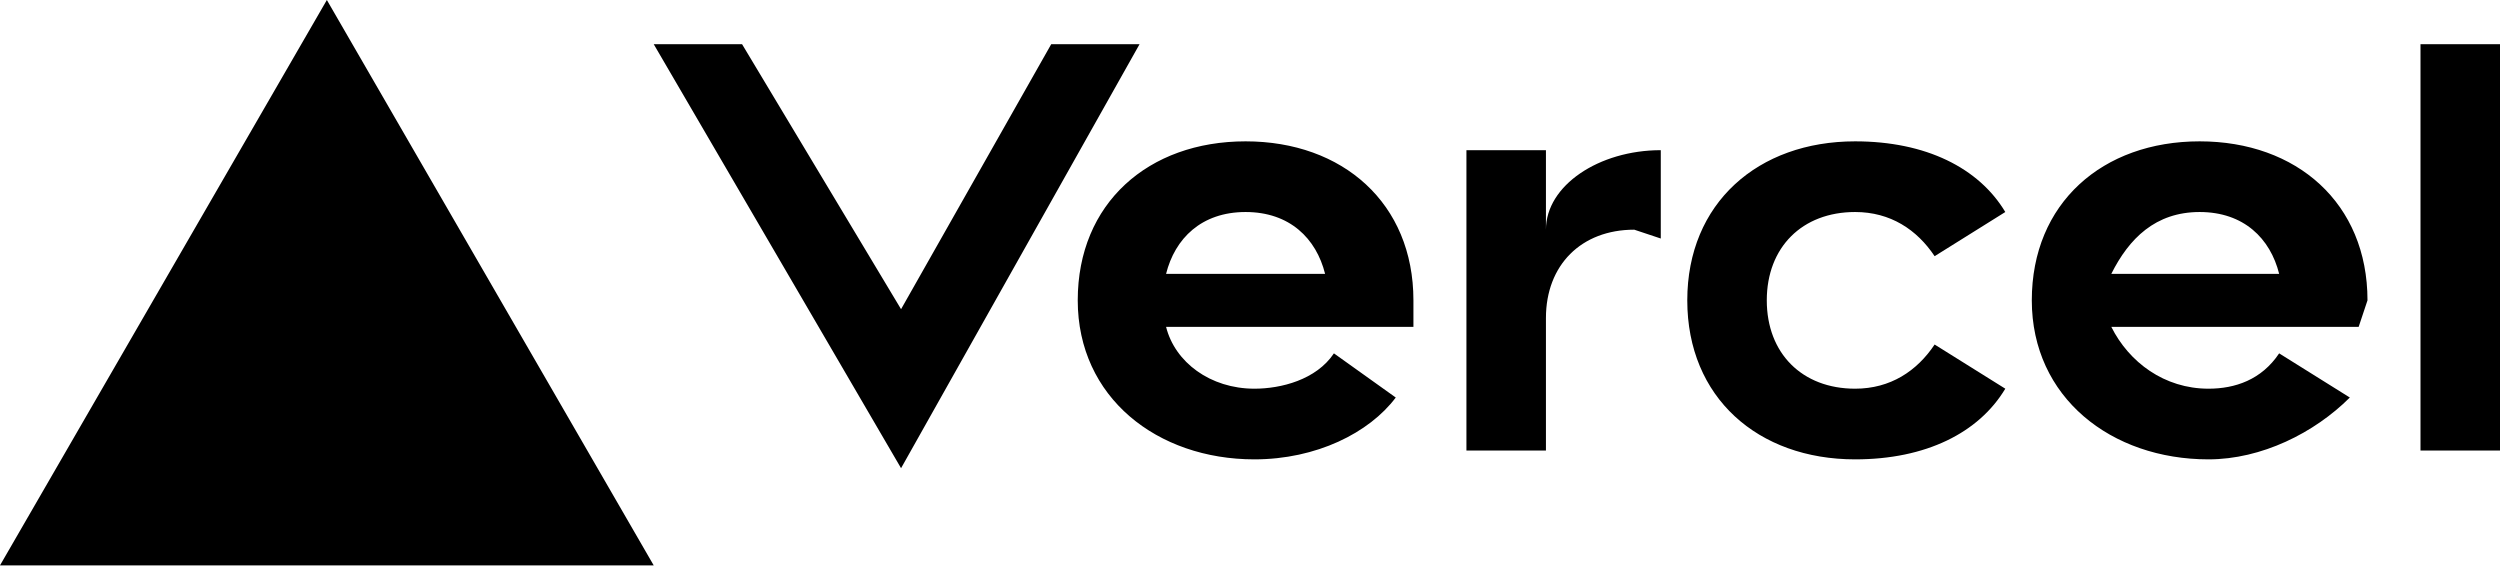
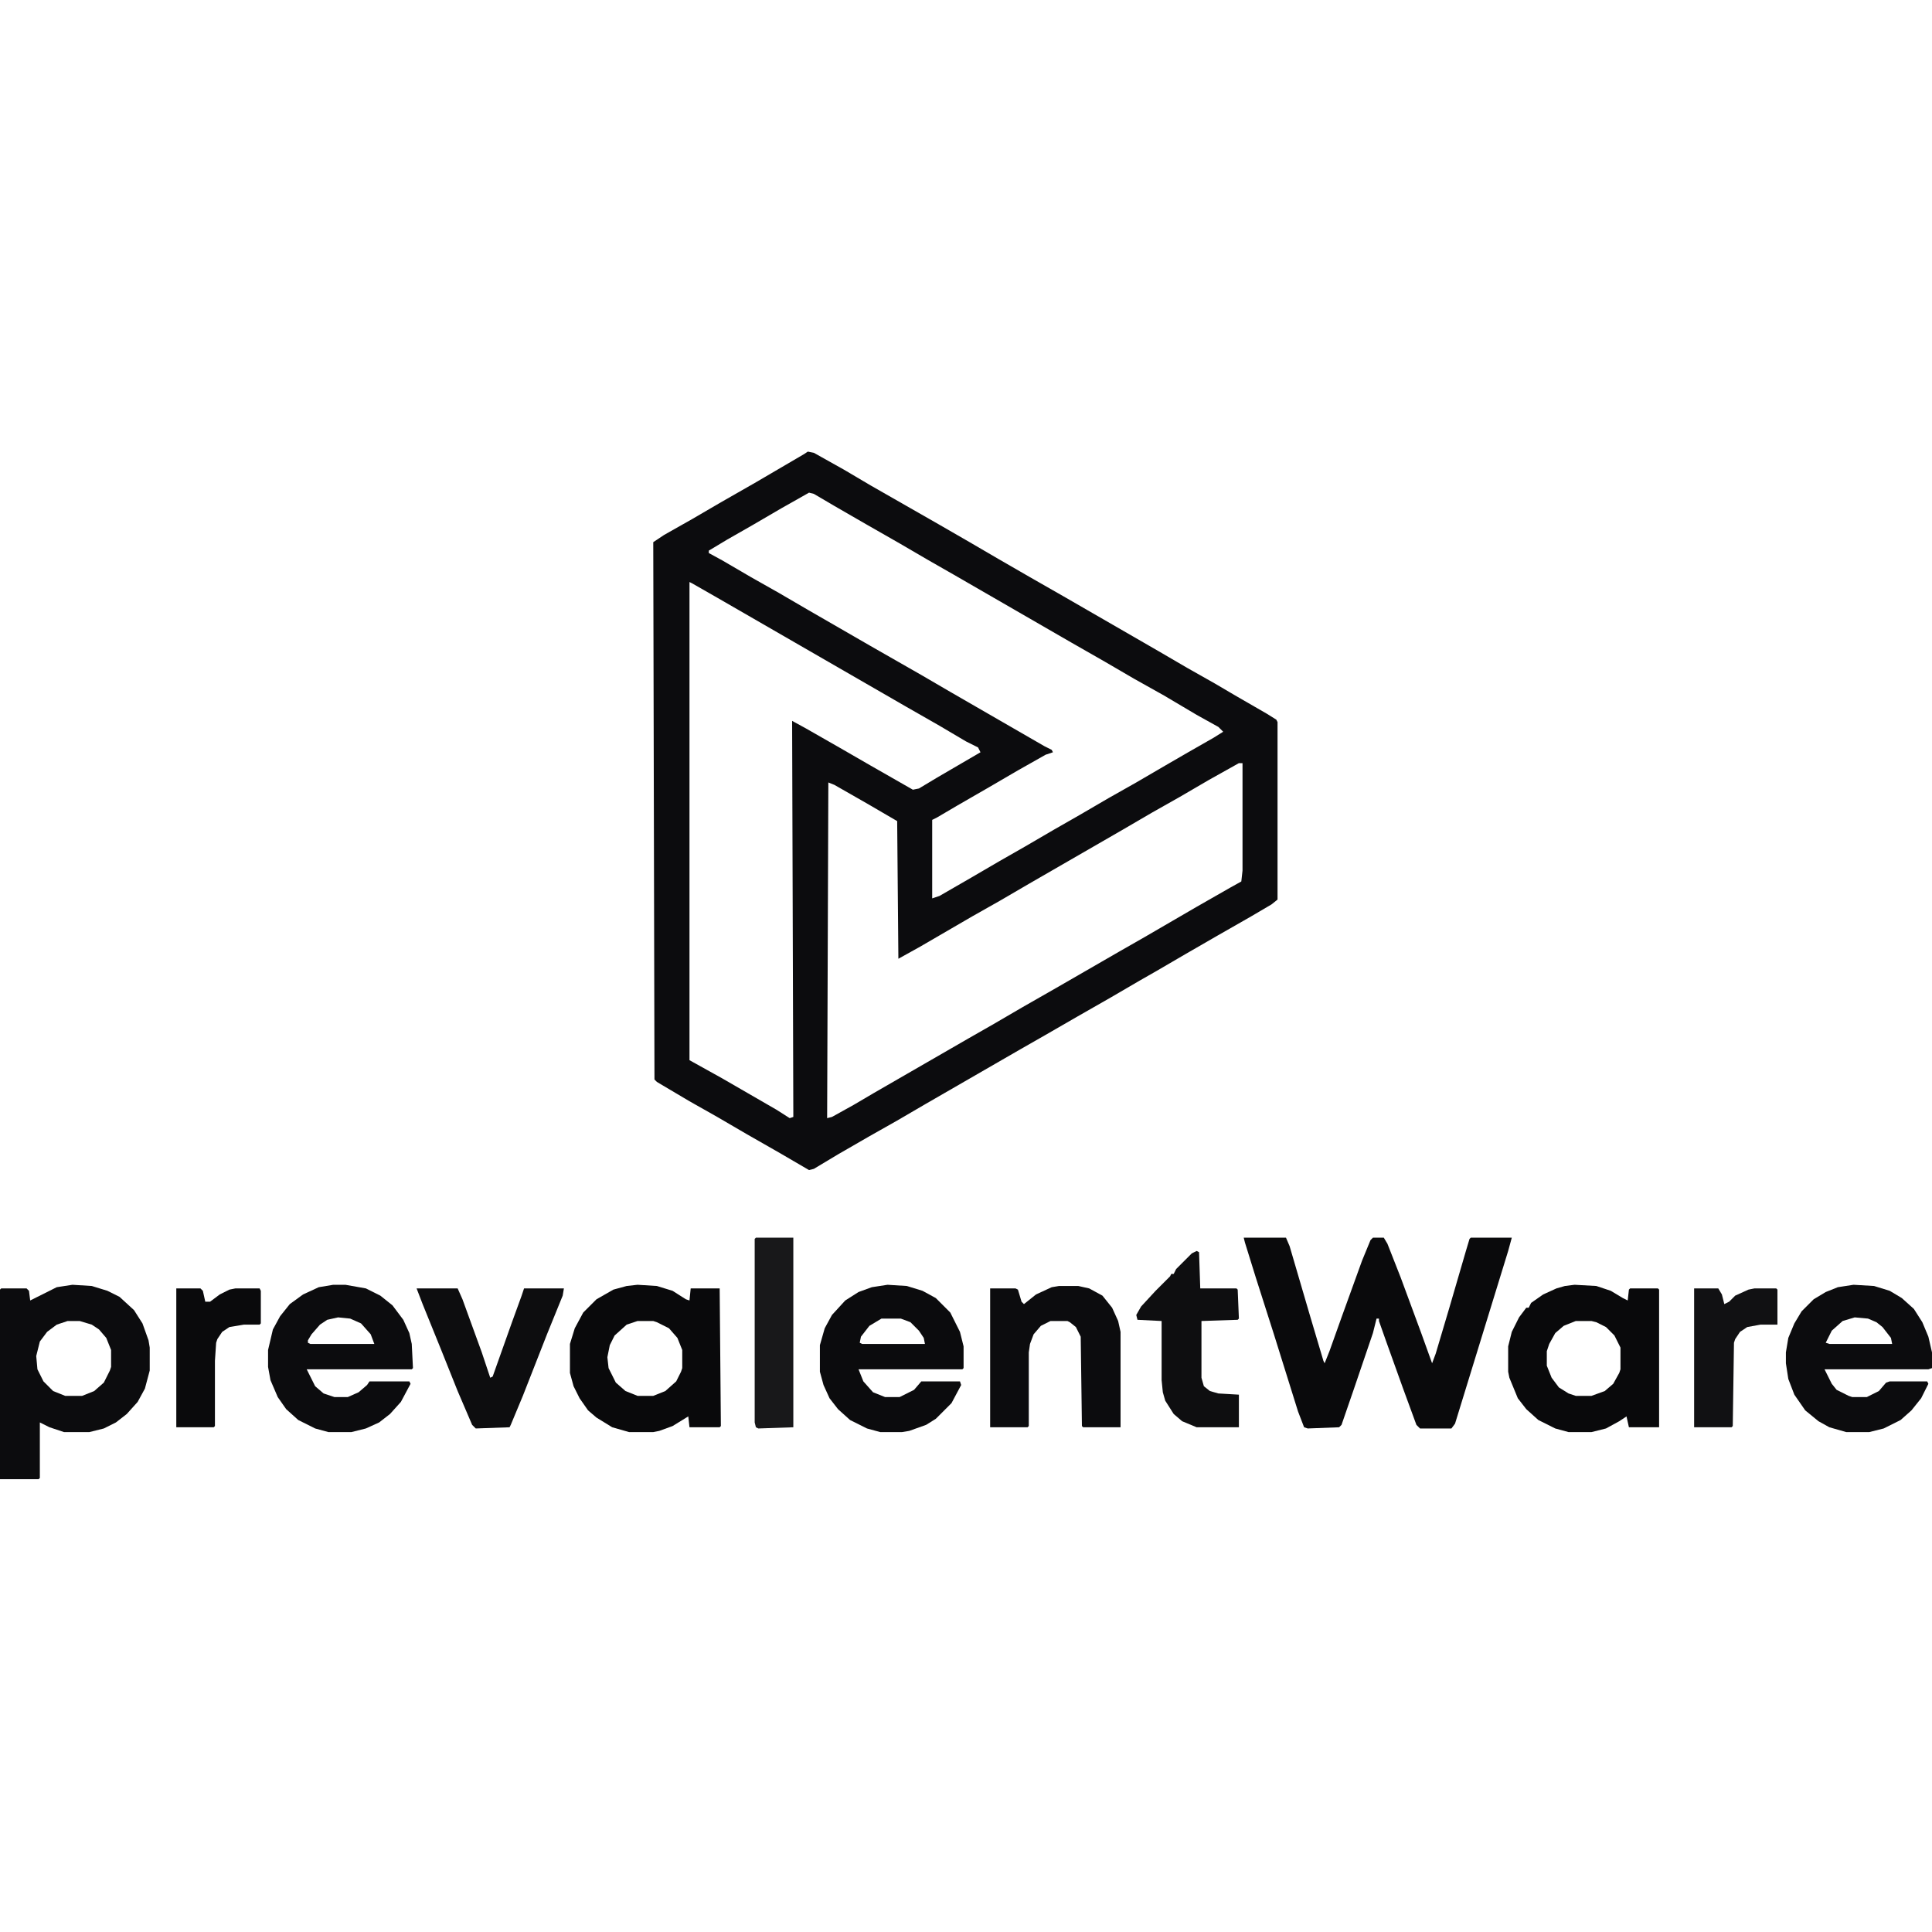
- <svg xmlns="http://www.w3.org/2000/svg" fill="none" viewBox="0 0 283 64">
-   <path fill="black" d="M141 16c-11 0-19 7-19 18s9 18 20 18c7 0 13-3 16-7l-7-5c-2 3-6 4-9 4-5 0-9-3-10-7h28v-3c0-11-8-18-19-18zm-9 15c1-4 4-7 9-7s8 3 9 7h-18zm117-15c-11 0-19 7-19 18s9 18 20 18c6 0 12-3 16-7l-8-5c-2 3-5 4-8 4-5 0-9-3-11-7h28l1-3c0-11-8-18-19-18zm-10 15c2-4 5-7 10-7s8 3 9 7h-19zm-39 3c0 6 4 10 10 10 4 0 7-2 9-5l8 5c-3 5-9 8-17 8-11 0-19-7-19-18s8-18 19-18c8 0 14 3 17 8l-8 5c-2-3-5-5-9-5-6 0-10 4-10 10zm83-29v46h-9V5h9zM37 0l37 64H0L37 0zm92 5-27 48L74 5h10l18 30 17-30h10zm59 12v10l-3-1c-6 0-10 4-10 10v15h-9V17h9v9c0-5 6-9 13-9z" />
+ <svg xmlns="http://www.w3.org/2000/svg" version="1.1" viewBox="0 0 1600 1600" width="1280" height="1280">
+   <path transform="translate(669,374)" d="m0 0 5 1 25 14 22 13 56 32 26 15 24 14 26 15 28 16 78 45 24 14 23 13 17 10 26 15 8 5 1 2v147l-5 4-17 10-28 16-26 15-24 14-14 8-24 14-28 16-26 15-21 12-78 45-24 14-23 13-26 15-20 12-4 1-24-14-28-16-24-14-23-13-27-16-2-2-1-445 9-6 23-13 24-14 28-16 41-24zm1 34-23 13-24 14-21 12-15 9v2l11 6 24 14 23 13 24 14 52 30 42 24 24 14 78 45 6 3 1 2-6 2-23 13-24 14-26 15-17 10-4 2v65l6-2 26-15 24-14 21-12 24-14 21-12 24-14 23-13 24-14 19-11 21-12 8-5-4-4-18-10-27-16-25-14-24-14-28-16-97-56-21-12-24-14-28-16-26-15-17-10zm-99 74v396l27 15 45 26 11 7 3-1-1-328 11 6 28 16 26 15 35 20 5-1 15-9 36-21-2-4-10-5-22-13-28-16-156-90-21-12zm455 150-25 14-24 14-23 13-24 14-78 45-24 14-23 13-43 25-18 10-1-114-24-14-28-16-5-2-1 278 4-1 18-10 17-10 78-45 21-12 24-14 28-16 52-30 21-12 43-25 28-16 9-5 1-9v-89z" fill="#0C0C0E" />
+   <path transform="translate(1030,1025)" d="m0 0h35l3 7 17 58 11 37 1 2 4-10 10-28 17-47 7-17 2-2h9l3 5 11 28 17 46 9 25 3-8 11-37 14-48 3-10 1-1h34l-3 11-44 143-3 4h-26l-3-3-11-30-14-39-6-17v-2h-2l-3 12-16 47-10 29-2 2-26 1-3-1-5-13-20-64-15-47-9-29z" fill="#0A0A0C" />
+   <path transform="translate(60,1064)" d="m0 0 16 1 13 4 10 5 12 11 7 11 5 14 1 6v19l-4 15-6 11-9 10-9 7-10 5-12 3h-21l-12-4-8-4v46l-1 1h-32v-157l1-1h21l2 2 1 8 22-11zm-4 30-9 3-8 6-6 8-3 12 1 11 5 10 8 8 10 4h14l10-4 8-7 5-10 1-3v-14l-4-10-6-7-6-4-10-3z" fill="#0C0C0E" />
+   <path transform="translate(1304,1064)" d="m0 0 18 1 12 4 10 6 4 2 1-9 1-1h23l1 1v114h-25l-2-9-6 4-11 6-12 3h-19l-11-3-14-7-10-9-7-9-7-17-1-5v-21l3-12 6-12 6-8h2l2-4 10-7 11-5 7-2zm1 30-10 4-7 6-5 9-2 6v12l4 10 6 8 8 5 6 2h13l11-4 7-6 5-9 1-3v-18l-5-10-7-7-8-4-4-1z" fill="#09090B" />
+   <path transform="translate(528,1064)" d="m0 0 16 1 13 4 11 7 3 1 1-10h24l1 114-1 1h-25l-1-9-13 8-11 4-5 1h-20l-14-4-13-8-7-6-7-10-5-10-3-11v-24l4-13 7-13 11-11 14-8 11-3zm0 30-9 3-10 9-4 8-2 10 1 9 6 12 8 7 10 4h13l10-4 9-8 4-8 1-3v-15l-4-10-7-8-10-5-3-1z" fill="#09090B" />
+   <path transform="translate(1535,1064)" d="m0 0 17 1 13 4 10 6 10 9 7 11 5 12 3 13v13l-3 1h-86l6 12 4 5 10 5 3 1h12l10-5 6-7 3-1h31l1 2-6 12-8 10-9 8-14 7-12 3h-19l-14-4-9-5-11-9-9-13-5-13-2-13v-9l2-12 5-12 6-10 10-10 10-6 10-4zm1 27-10 3-9 8-5 10 3 1h52l-1-5-7-9-5-4-7-3z" fill="#0C0C0E" />
+   <path transform="translate(276,1064)" d="m0 0h10l17 3 12 6 10 8 9 12 5 11 2 9 1 20-1 1h-87l7 14 7 6 9 3h11l9-4 7-6 2-3h33l1 2-8 15-9 10-9 7-11 5-12 3h-19l-11-3-14-7-10-9-7-10-6-14-2-11v-14l4-17 6-11 8-10 11-8 13-6zm4 27-9 2-6 4-7 8-3 5v2l2 1h53l-3-8-8-9-9-4z" fill="#0C0C0E" />
+   <path transform="translate(735,1064)" d="m0 0 16 1 13 4 11 6 12 12 8 16 3 12v18l-1 1h-86l4 10 8 9 10 4h12l12-6 6-7h32l1 3-8 15-13 13-8 5-14 5-6 1h-18l-11-3-14-7-10-9-7-9-5-11-3-11v-22l4-14 6-11 11-12 11-7 11-4zm-5 28-10 6-7 9-1 5 2 1h52l-1-5-4-6-7-7-8-3z" fill="#0B0B0D" />
+   <path transform="translate(877,1065)" d="m0 0h16l9 2 11 6 8 10 5 11 2 9v79h-31l-1-1-1-74-4-8-5-4-2-1h-14l-8 4-6 7-3 8-1 7v61l-1 1h-31v-115h21l2 1 3 10 2 2 10-8 13-6z" fill="#0C0C0E" />
+   <path transform="translate(345,1067)" d="m0 0h34l4 9 16 44 7 21 2-1 16-45 8-22 2-6h33l-1 6-13 32-20 51-10 24-1 2-28 1-3-3-12-28-14-35-15-37z" fill="#0D0D0F" />
+   <path transform="translate(991,1036)" d="m0 0 2 1 1 30h30l1 1 1 24-1 1-30 1v47l2 7 5 4 7 2 17 1v27h-35l-12-5-7-6-7-11-2-7-1-10v-49l-20-1-1-4 4-7 12-13 12-12 1-2h2l2-4 13-13z" fill="#0E0E10" />
+   <path transform="translate(626,1025)" d="m0 0h31v157l-29 1-2-1-1-4v-152z" fill="#18181A" />
+   <path transform="translate(1403,1067)" d="m0 0h20l3 5 2 8 4-2 5-5 11-5 5-1h18l1 1v29h-14l-11 2-6 4-4 6-1 3-1 69-1 1h-31z" fill="#111113" />
+   <path transform="translate(146,1067)" d="m0 0h20l2 2 2 9h4l8-6 8-4 5-1h20l1 2v27l-1 1h-13l-12 2-6 4-4 6-1 3-1 15v54l-1 1h-31z" fill="#0A0A0C" />
</svg>
